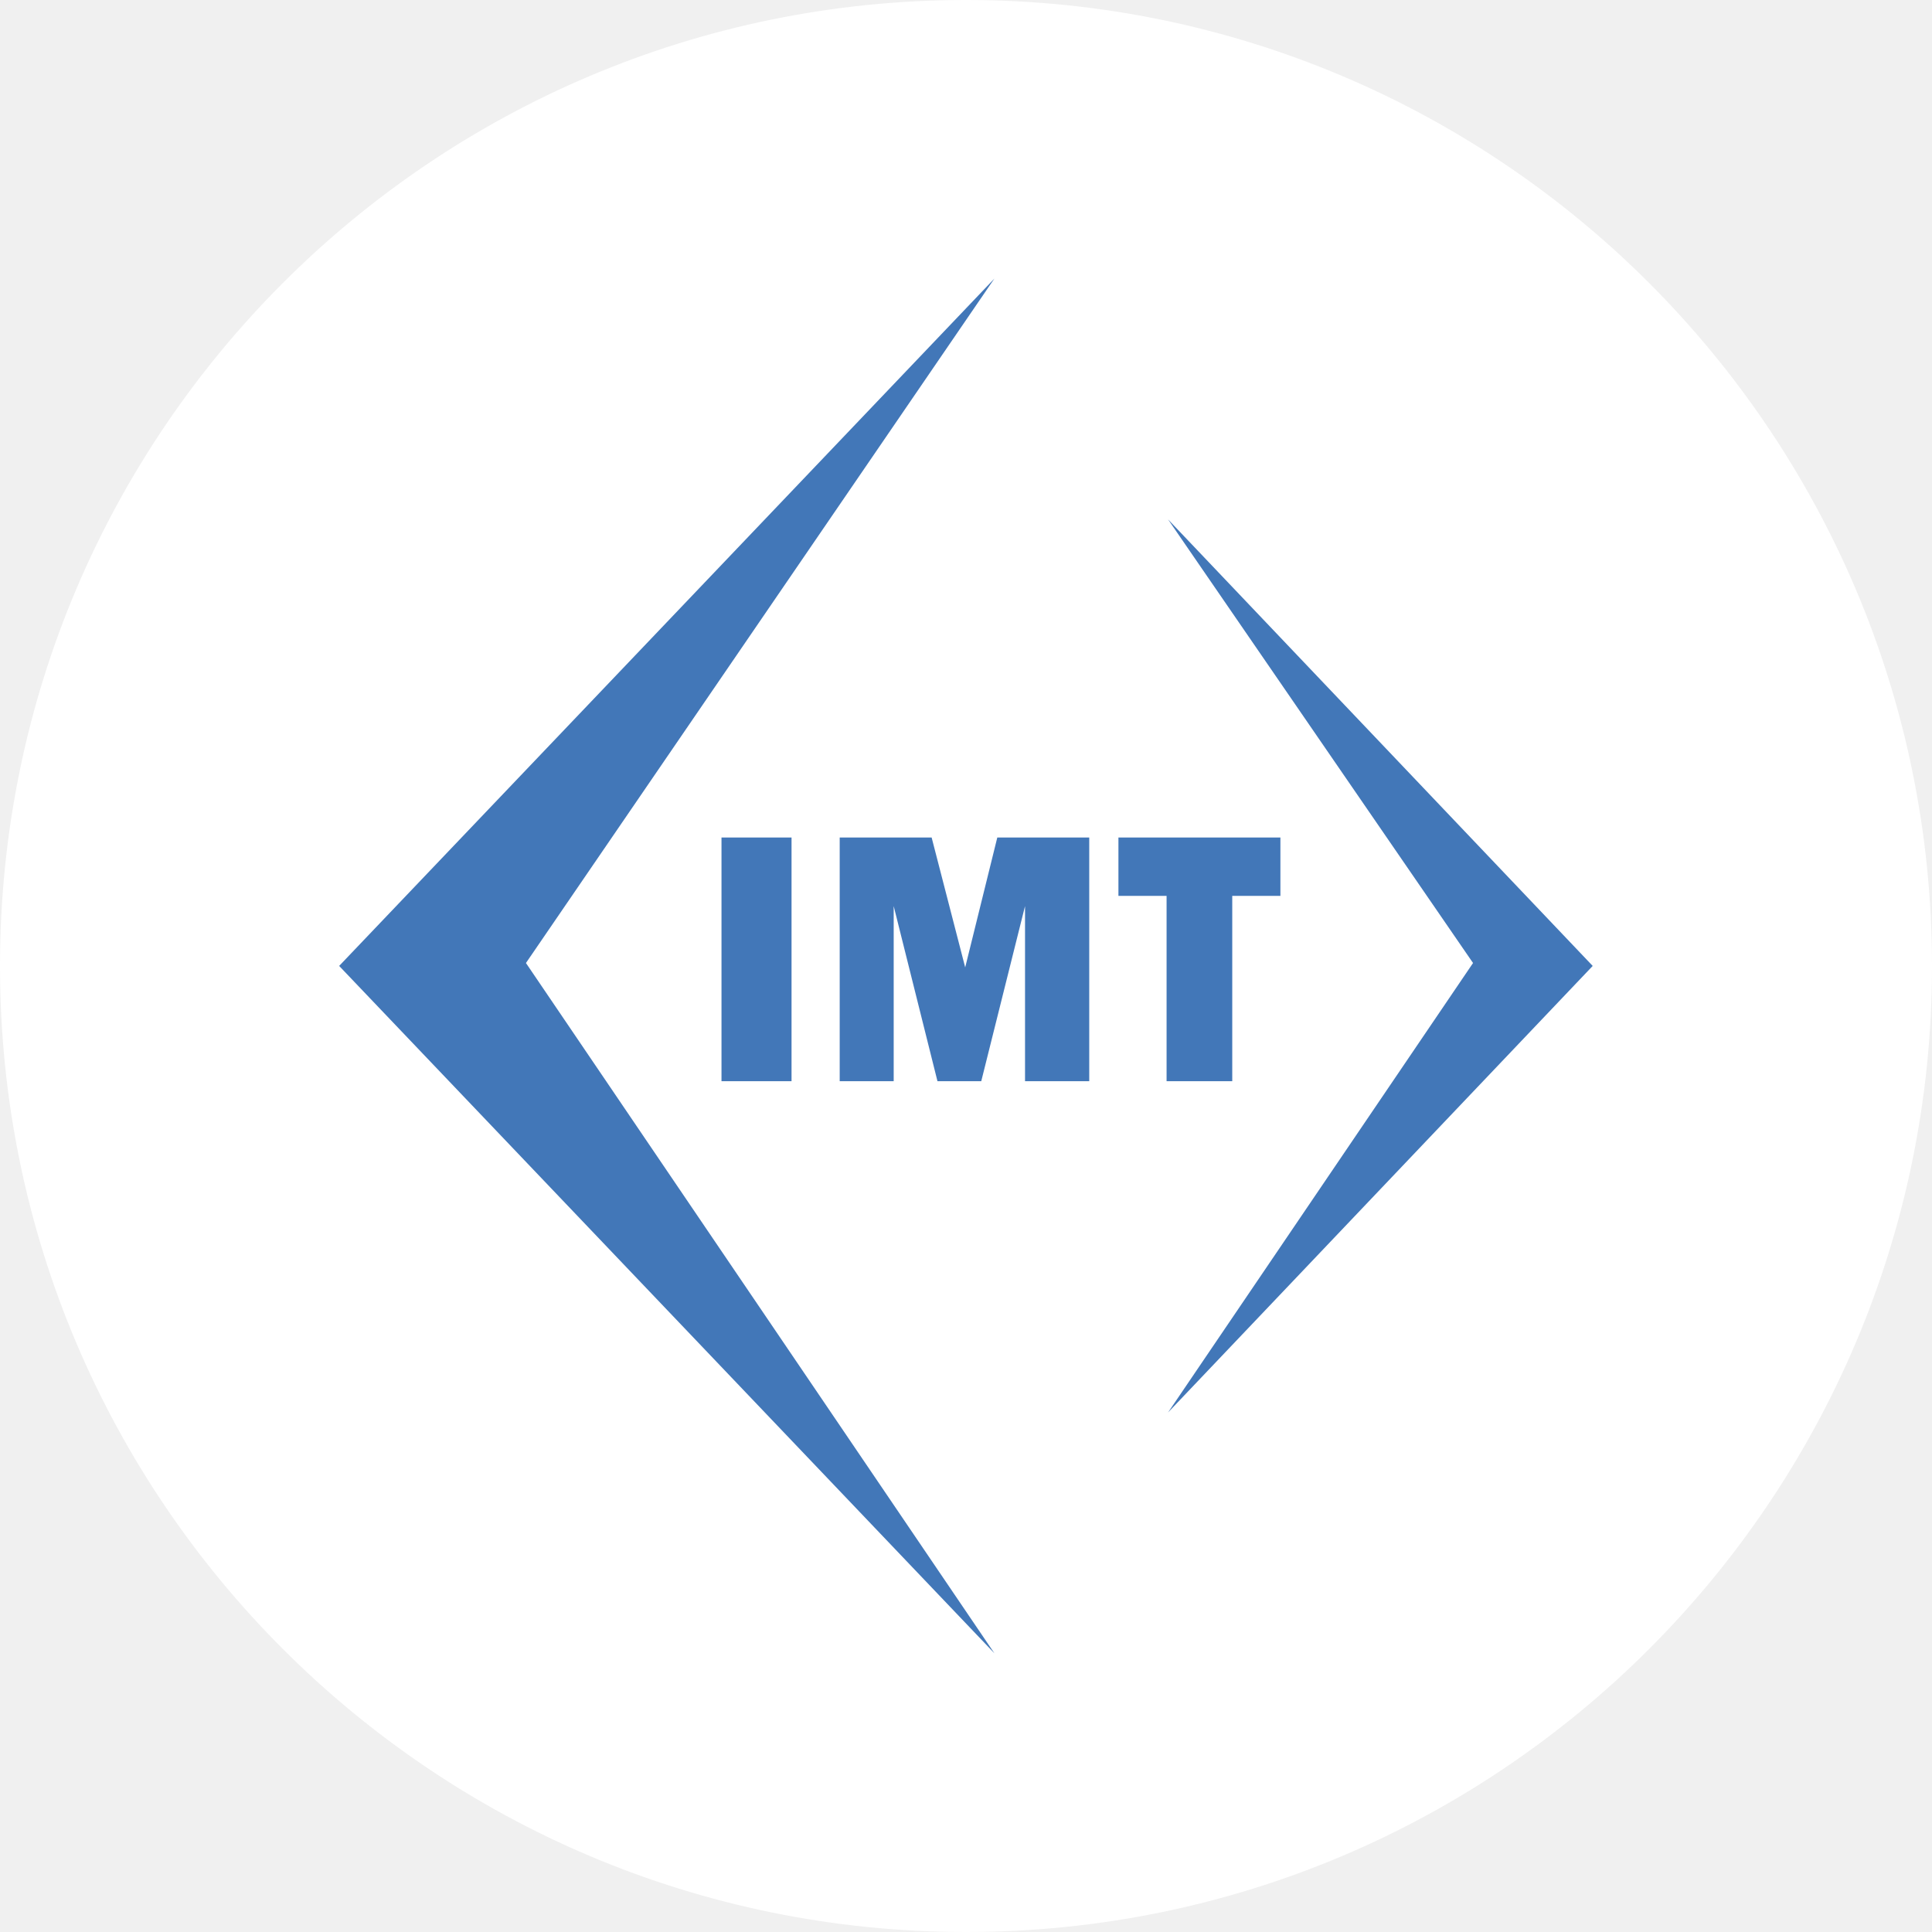
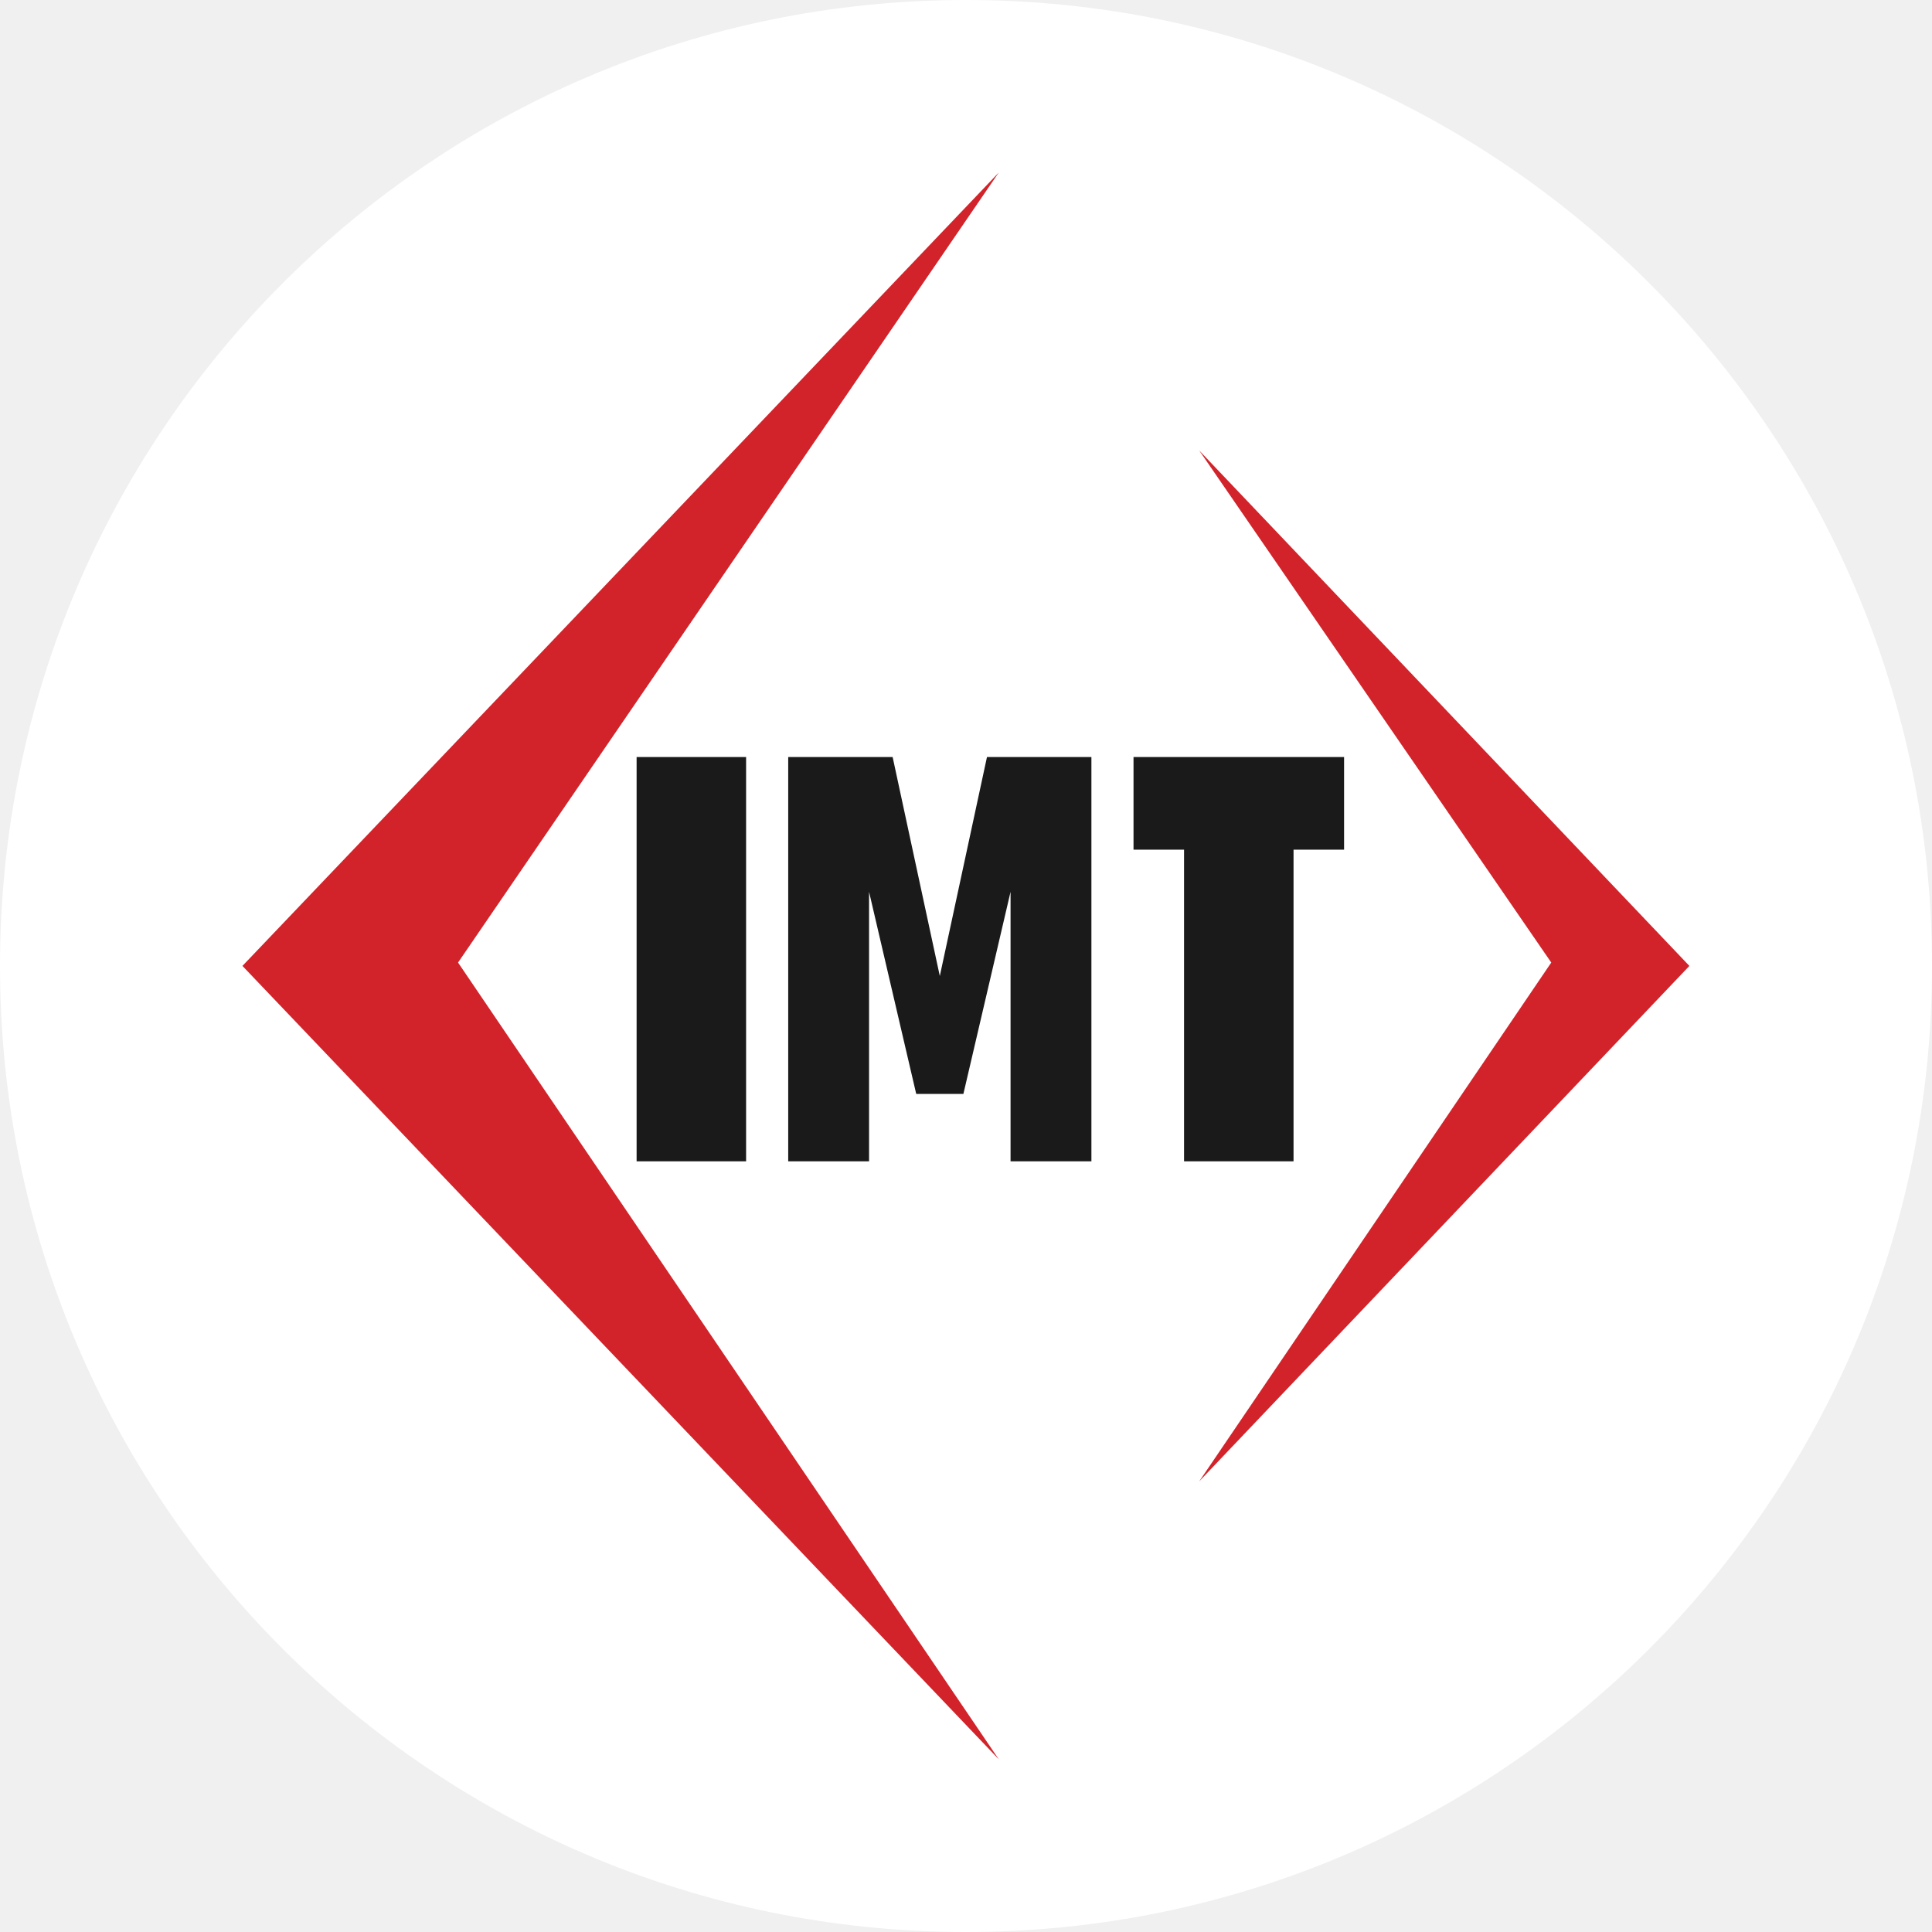
<svg xmlns="http://www.w3.org/2000/svg" viewBox="0 0 96 96">
  <circle cx="48" cy="48" r="48" fill="#FFFFFF" />
-   <svg x="12.48" y="12.48" width="71.04" height="71.04" viewBox="-0.88 -0.58 89.67 97.97" fill="#4277B8" preserveAspectRatio="xMidYMid meet">
-     <path d="M27.2 39.6H32v16.7h-4.8zM52.4 39.6v16.7H48v-12l-3 12h-3l-3-12v12h-3.7V39.6h6.3l2.3 8.9 2.2-8.9zM62.2 43.6v12.7h-4.5V43.6h-3.3v-4h11.1v4z" />
-     <path d="M1 48.4l44.9 47.1-32.1-47.3L45.9 1.3 1 48.4M57.8 17.8l29.1 30.6L57.8 79l20.9-30.8z" />
+   <svg x="7" y="7" width="82" height="82" viewBox="-0.88 -0.58 89.67 97.97" preserveAspectRatio="xMidYMid meet">
+     <path fill="#D2232A" d="M1 48.4l44.9 47.1-32.1-47.3L45.9 1.3 1 48.4M57.8 17.8l29.1 30.6L57.8 79l20.9-30.8z" />
+     <path fill="#1A1A1A" d="M24.4 36h6.5v24h-6.5zM33.4 60V36h6.2l2.8 13 2.8-13h6.2v24h-4.8V44l-2.8 12h-2.8l-2.8-12v16zM53.9 36h12.5v5.5h-3V60h-6.5V41.5h-3z" />
  </svg>
</svg>
